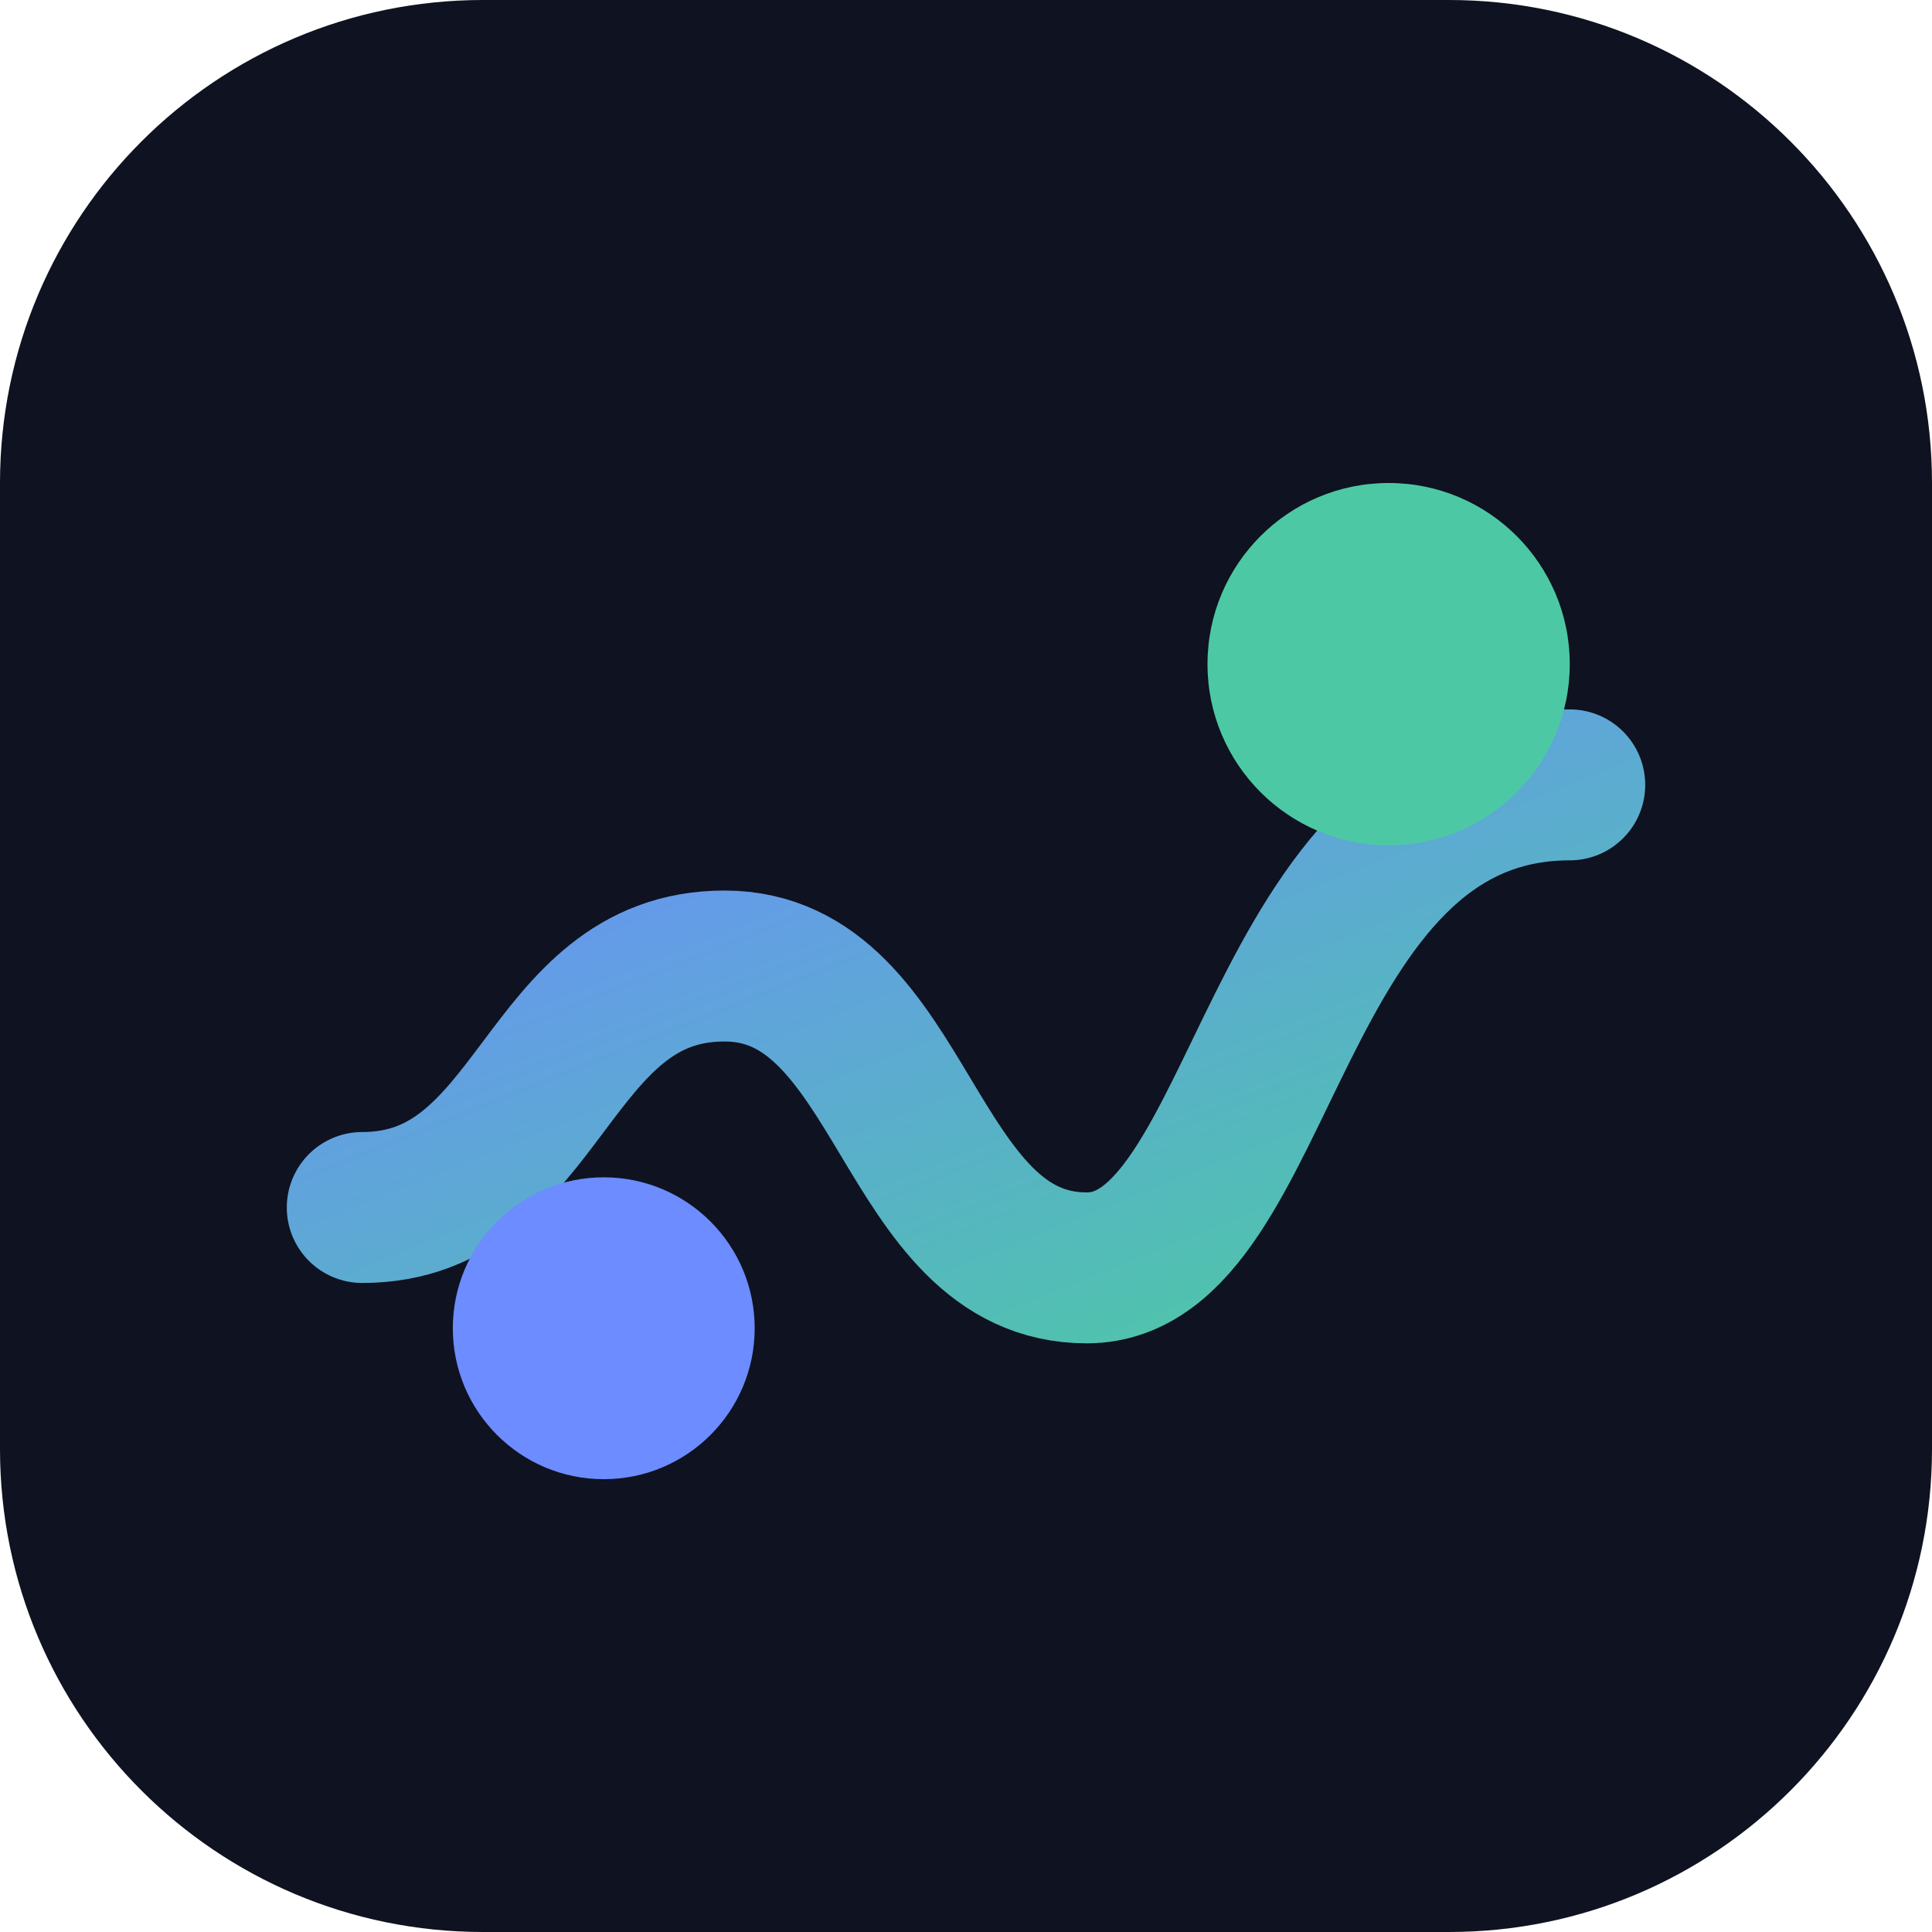
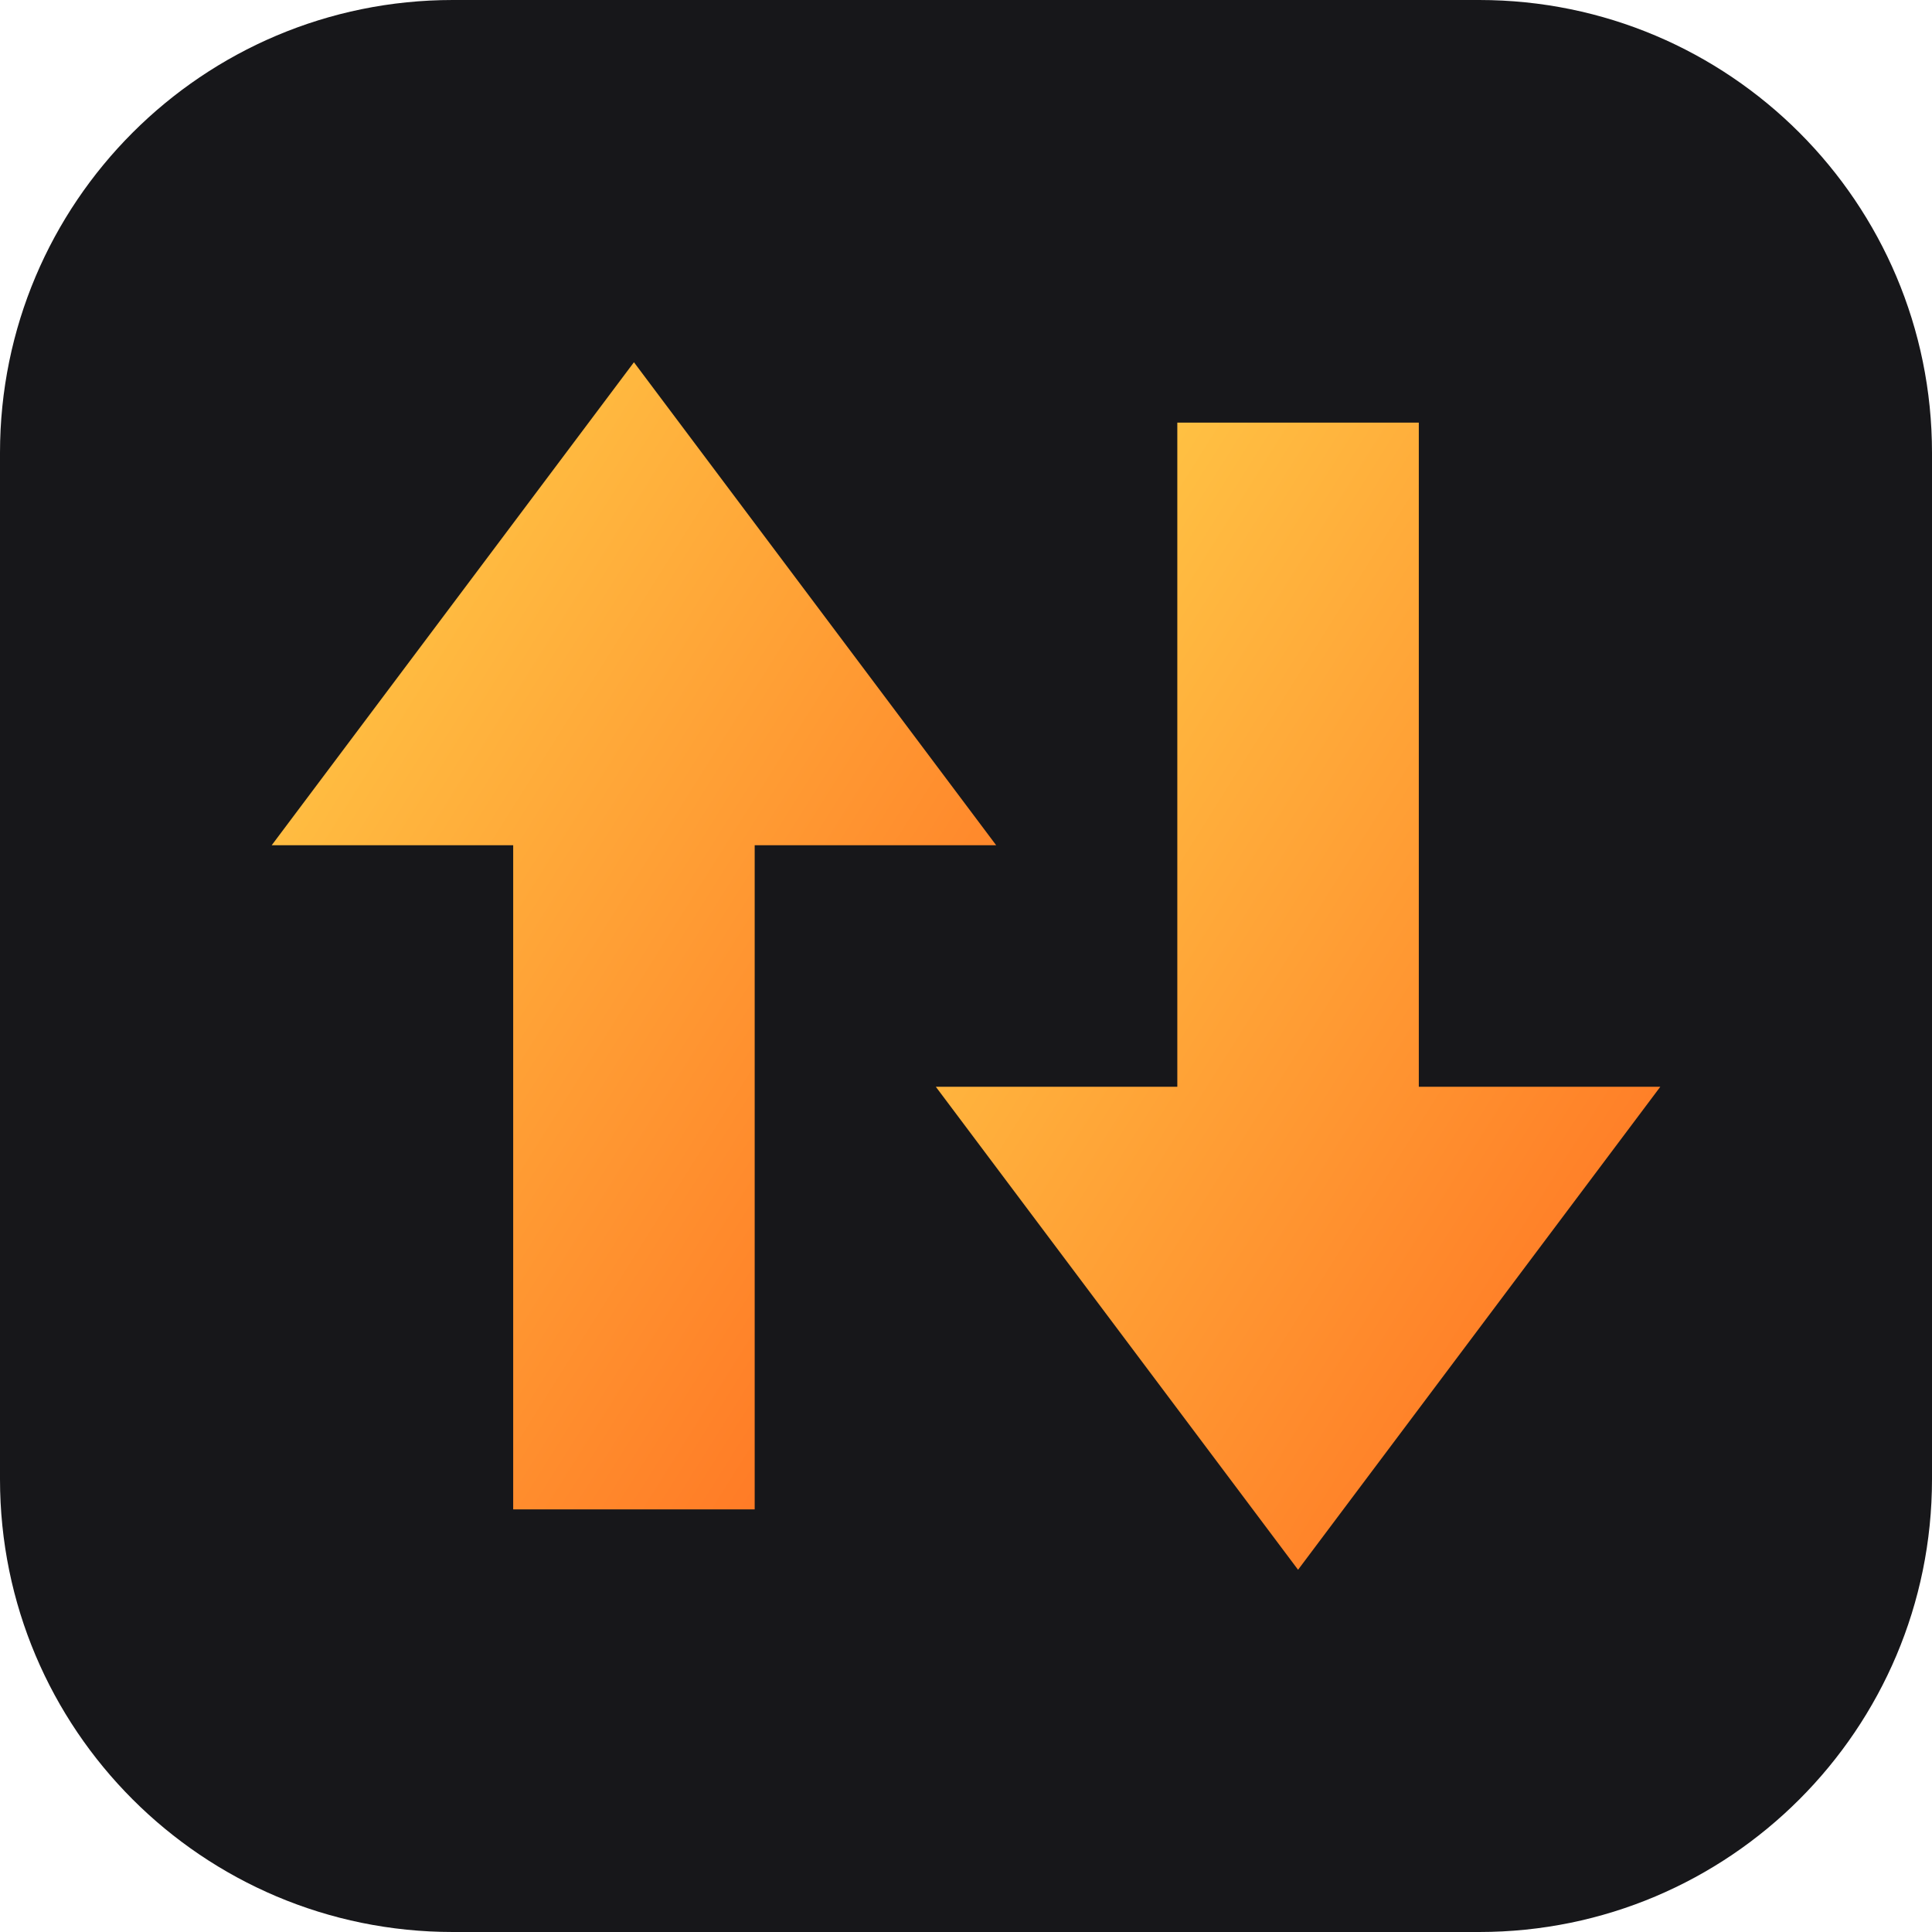
<svg xmlns="http://www.w3.org/2000/svg" viewBox="0 0 64 64">
  <defs>
-     <linearGradient id="g" x1="0" y1="0" x2="1" y2="1">
-       <stop offset="0" stop-color="#6c8cff" />
-       <stop offset="1" stop-color="#4cc9a4" />
+     <linearGradient id="soldi" x1="0" y1="0" x2="1" y2="1">
+       <stop offset="0" stop-color="#ffd24a" />
+       <stop offset="1" stop-color="#ff6a1f" />
    </linearGradient>
  </defs>
-   <rect width="64" height="64" rx="16" fill="#0f1220" />
-   <path d="M12 40c6 0 6-8 12-8s6 10 12 10 6-16 16-16" fill="none" stroke="url(#g)" stroke-width="5" stroke-linecap="round" />
-   <circle cx="46" cy="22" r="6" fill="#4cc9a4" />
-   <circle cx="20" cy="44" r="5" fill="#6c8cff" />
+   <rect width="64" height="64" rx="15" fill="#17171a" />
+   <path d="M17 50 V28 H9 L21 12 L33 28 H25 V50 Z" fill="url(#soldi)" />
+   <path d="M39 14 V36 H31 L43 52 L55 36 H47 V14 Z" fill="url(#soldi)" />
</svg>
